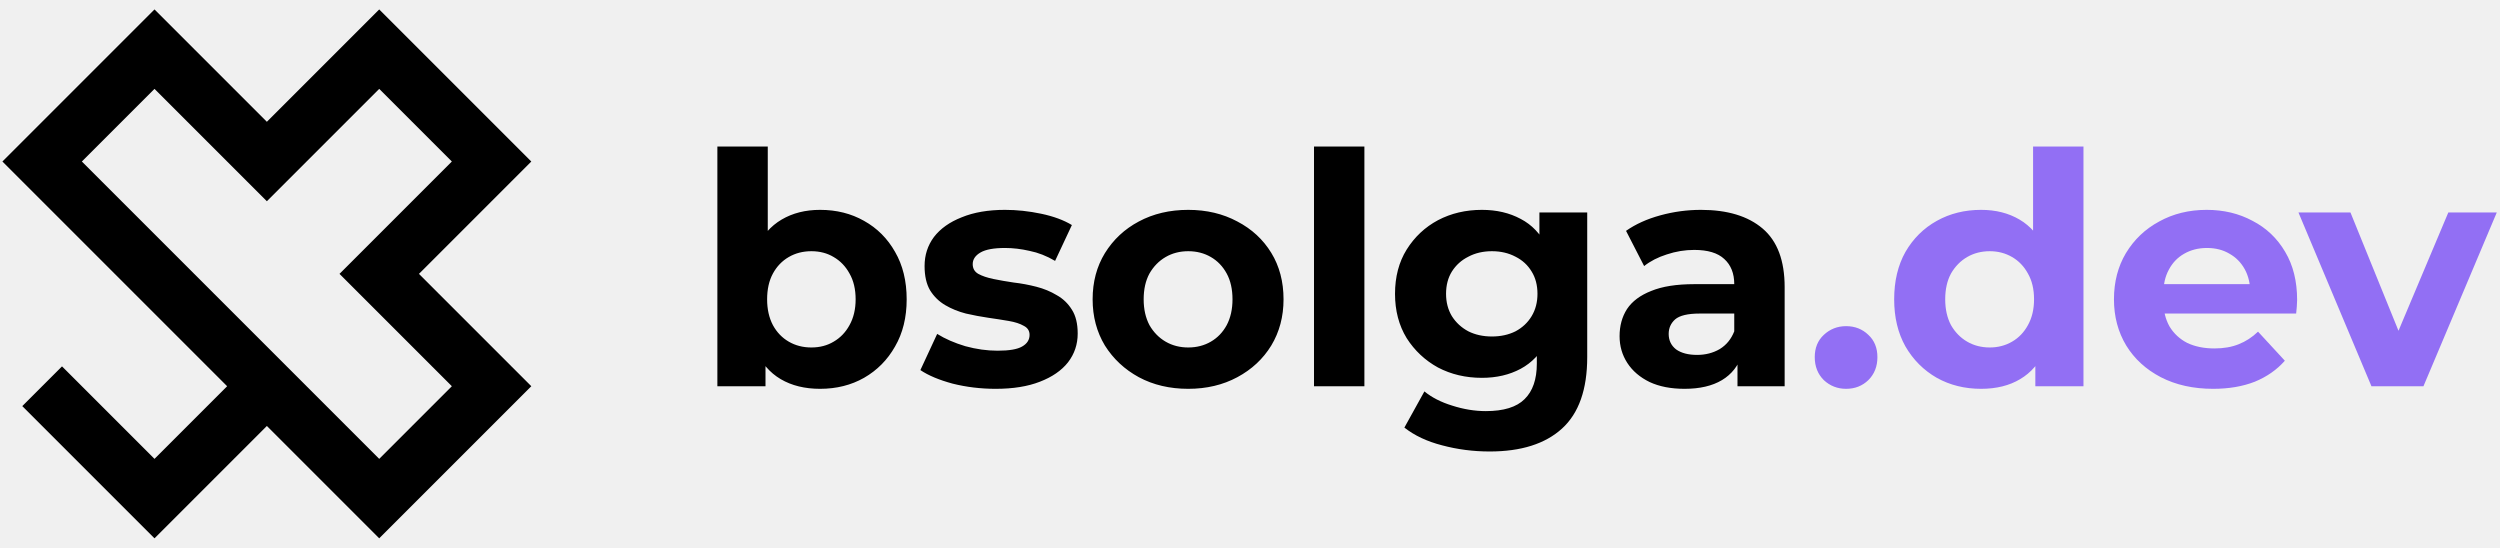
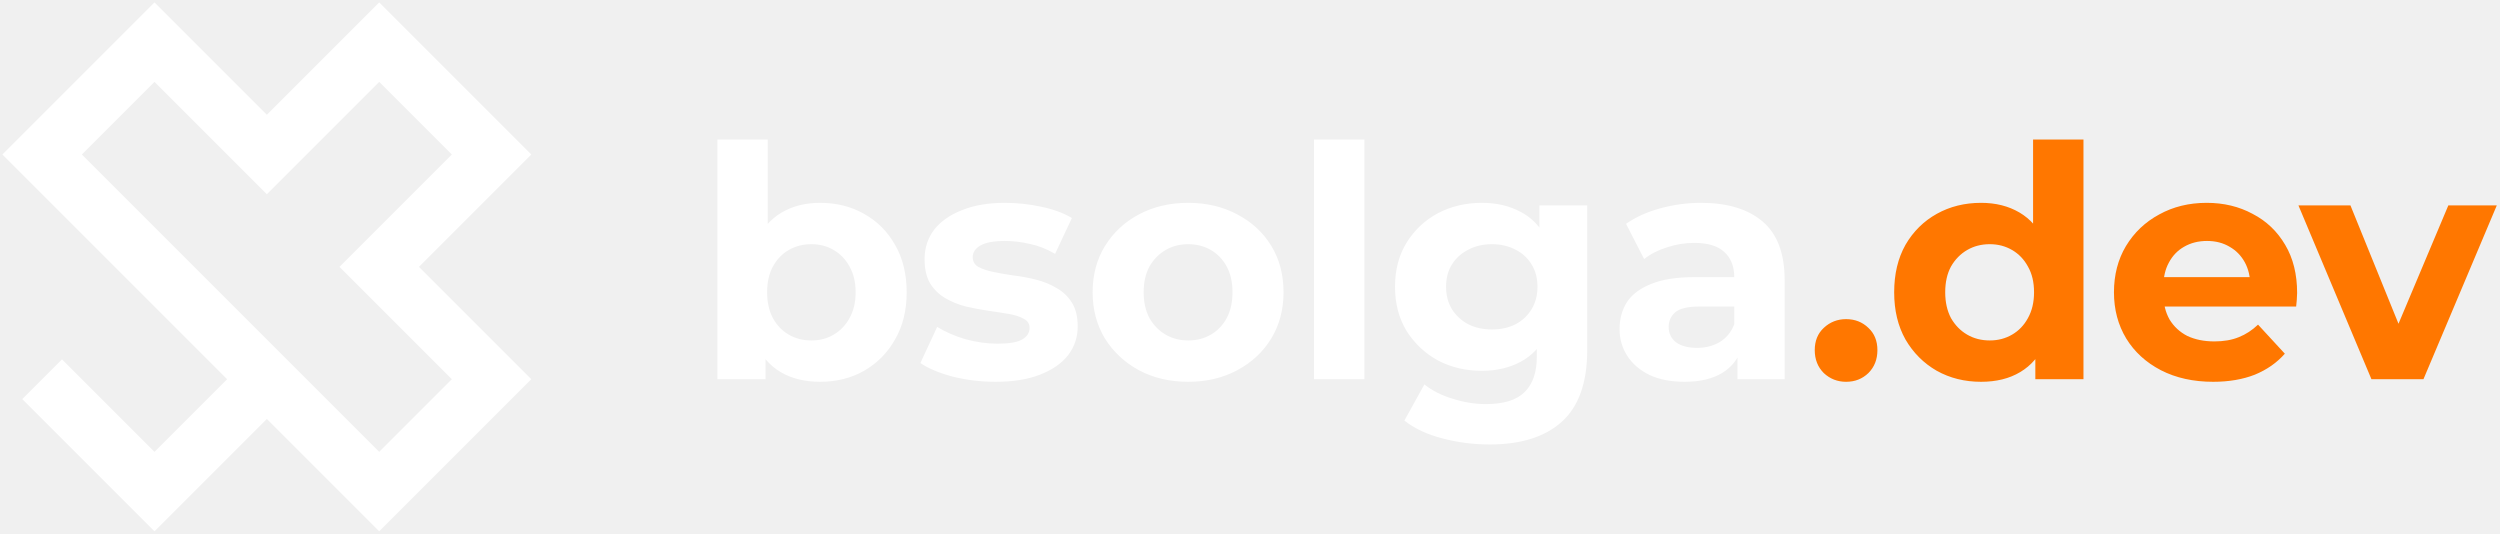
- <svg xmlns="http://www.w3.org/2000/svg" width="178" height="39" viewBox="0 0 178 39" fill="none">
-   <path d="M19 27.5L11 19.5L3 11.5L11 3.5L19 11.5L27 3.5L35 11.5L27 19.5L35 27.5L27 35.5L19 27.5ZM19 27.5L11 35.5L3 27.5" stroke="black" stroke-width="4" />
-   <path d="M58.391 27.684C57.302 27.684 56.367 27.454 55.585 26.994C54.803 26.534 54.205 25.836 53.791 24.901C53.377 23.95 53.17 22.754 53.17 21.313C53.17 19.856 53.384 18.66 53.814 17.725C54.258 16.79 54.872 16.092 55.654 15.632C56.436 15.172 57.348 14.942 58.391 14.942C59.556 14.942 60.599 15.203 61.519 15.724C62.454 16.245 63.19 16.981 63.727 17.932C64.279 18.883 64.555 20.01 64.555 21.313C64.555 22.601 64.279 23.72 63.727 24.671C63.19 25.622 62.454 26.365 61.519 26.902C60.599 27.423 59.556 27.684 58.391 27.684ZM51.077 27.5V10.434H54.665V17.633L54.435 21.29L54.504 24.97V27.5H51.077ZM57.77 24.74C58.368 24.74 58.897 24.602 59.357 24.326C59.832 24.05 60.208 23.659 60.484 23.153C60.775 22.632 60.921 22.018 60.921 21.313C60.921 20.592 60.775 19.979 60.484 19.473C60.208 18.967 59.832 18.576 59.357 18.3C58.897 18.024 58.368 17.886 57.77 17.886C57.172 17.886 56.635 18.024 56.16 18.3C55.684 18.576 55.309 18.967 55.033 19.473C54.757 19.979 54.619 20.592 54.619 21.313C54.619 22.018 54.757 22.632 55.033 23.153C55.309 23.659 55.684 24.05 56.16 24.326C56.635 24.602 57.172 24.74 57.77 24.74ZM70.89 27.684C69.832 27.684 68.812 27.561 67.831 27.316C66.865 27.055 66.098 26.733 65.531 26.35L66.727 23.774C67.294 24.127 67.961 24.418 68.728 24.648C69.51 24.863 70.276 24.97 71.028 24.97C71.856 24.97 72.438 24.87 72.776 24.671C73.128 24.472 73.305 24.196 73.305 23.843C73.305 23.552 73.167 23.337 72.891 23.199C72.63 23.046 72.277 22.931 71.833 22.854C71.388 22.777 70.897 22.701 70.361 22.624C69.839 22.547 69.31 22.448 68.774 22.325C68.237 22.187 67.746 21.988 67.302 21.727C66.857 21.466 66.497 21.114 66.221 20.669C65.96 20.224 65.83 19.649 65.83 18.944C65.83 18.162 66.052 17.472 66.497 16.874C66.957 16.276 67.616 15.808 68.475 15.471C69.333 15.118 70.361 14.942 71.557 14.942C72.4 14.942 73.259 15.034 74.133 15.218C75.007 15.402 75.735 15.67 76.318 16.023L75.122 18.576C74.524 18.223 73.918 17.986 73.305 17.863C72.707 17.725 72.124 17.656 71.557 17.656C70.759 17.656 70.177 17.763 69.809 17.978C69.441 18.193 69.257 18.469 69.257 18.806C69.257 19.113 69.387 19.343 69.648 19.496C69.924 19.649 70.284 19.772 70.729 19.864C71.173 19.956 71.656 20.04 72.178 20.117C72.714 20.178 73.251 20.278 73.788 20.416C74.324 20.554 74.807 20.753 75.237 21.014C75.681 21.259 76.042 21.604 76.318 22.049C76.594 22.478 76.732 23.046 76.732 23.751C76.732 24.518 76.502 25.2 76.042 25.798C75.582 26.381 74.915 26.841 74.041 27.178C73.182 27.515 72.132 27.684 70.89 27.684ZM84.603 27.684C83.285 27.684 82.112 27.408 81.084 26.856C80.072 26.304 79.267 25.553 78.669 24.602C78.087 23.636 77.795 22.54 77.795 21.313C77.795 20.071 78.087 18.975 78.669 18.024C79.267 17.058 80.072 16.307 81.084 15.77C82.112 15.218 83.285 14.942 84.603 14.942C85.907 14.942 87.072 15.218 88.099 15.77C89.127 16.307 89.932 17.05 90.514 18.001C91.097 18.952 91.388 20.056 91.388 21.313C91.388 22.54 91.097 23.636 90.514 24.602C89.932 25.553 89.127 26.304 88.099 26.856C87.072 27.408 85.907 27.684 84.603 27.684ZM84.603 24.74C85.201 24.74 85.738 24.602 86.213 24.326C86.689 24.05 87.064 23.659 87.34 23.153C87.616 22.632 87.754 22.018 87.754 21.313C87.754 20.592 87.616 19.979 87.34 19.473C87.064 18.967 86.689 18.576 86.213 18.3C85.738 18.024 85.201 17.886 84.603 17.886C84.005 17.886 83.469 18.024 82.993 18.3C82.518 18.576 82.135 18.967 81.843 19.473C81.567 19.979 81.429 20.592 81.429 21.313C81.429 22.018 81.567 22.632 81.843 23.153C82.135 23.659 82.518 24.05 82.993 24.326C83.469 24.602 84.005 24.74 84.603 24.74ZM93.557 27.5V10.434H97.145V27.5H93.557ZM106.064 32.146C104.898 32.146 103.771 32 102.683 31.709C101.609 31.433 100.712 31.011 99.992 30.444L101.418 27.868C101.939 28.297 102.598 28.635 103.396 28.88C104.208 29.141 105.006 29.271 105.788 29.271C107.06 29.271 107.98 28.987 108.548 28.42C109.13 27.853 109.422 27.009 109.422 25.89V24.027L109.652 20.922L109.606 17.794V15.126H113.01V25.43C113.01 27.73 112.412 29.424 111.216 30.513C110.02 31.602 108.302 32.146 106.064 32.146ZM105.512 26.902C104.362 26.902 103.319 26.657 102.384 26.166C101.464 25.66 100.72 24.962 100.153 24.073C99.601 23.168 99.325 22.118 99.325 20.922C99.325 19.711 99.601 18.66 100.153 17.771C100.72 16.866 101.464 16.169 102.384 15.678C103.319 15.187 104.362 14.942 105.512 14.942C106.554 14.942 107.474 15.157 108.272 15.586C109.069 16 109.69 16.652 110.135 17.541C110.579 18.415 110.802 19.542 110.802 20.922C110.802 22.287 110.579 23.414 110.135 24.303C109.69 25.177 109.069 25.829 108.272 26.258C107.474 26.687 106.554 26.902 105.512 26.902ZM106.225 23.958C106.853 23.958 107.413 23.835 107.904 23.59C108.394 23.329 108.778 22.969 109.054 22.509C109.33 22.049 109.468 21.52 109.468 20.922C109.468 20.309 109.33 19.78 109.054 19.335C108.778 18.875 108.394 18.522 107.904 18.277C107.413 18.016 106.853 17.886 106.225 17.886C105.596 17.886 105.036 18.016 104.546 18.277C104.055 18.522 103.664 18.875 103.373 19.335C103.097 19.78 102.959 20.309 102.959 20.922C102.959 21.52 103.097 22.049 103.373 22.509C103.664 22.969 104.055 23.329 104.546 23.59C105.036 23.835 105.596 23.958 106.225 23.958ZM123.709 27.5V25.085L123.479 24.556V20.232C123.479 19.465 123.241 18.867 122.766 18.438C122.306 18.009 121.593 17.794 120.627 17.794C119.968 17.794 119.316 17.901 118.672 18.116C118.043 18.315 117.507 18.591 117.062 18.944L115.774 16.437C116.449 15.962 117.261 15.594 118.212 15.333C119.163 15.072 120.129 14.942 121.11 14.942C122.996 14.942 124.46 15.387 125.503 16.276C126.546 17.165 127.067 18.553 127.067 20.439V27.5H123.709ZM119.937 27.684C118.971 27.684 118.143 27.523 117.453 27.201C116.763 26.864 116.234 26.411 115.866 25.844C115.498 25.277 115.314 24.64 115.314 23.935C115.314 23.199 115.49 22.555 115.843 22.003C116.211 21.451 116.786 21.022 117.568 20.715C118.35 20.393 119.37 20.232 120.627 20.232H123.916V22.325H121.018C120.175 22.325 119.592 22.463 119.27 22.739C118.963 23.015 118.81 23.36 118.81 23.774C118.81 24.234 118.986 24.602 119.339 24.878C119.707 25.139 120.205 25.269 120.834 25.269C121.432 25.269 121.969 25.131 122.444 24.855C122.919 24.564 123.264 24.142 123.479 23.59L124.031 25.246C123.77 26.043 123.295 26.649 122.605 27.063C121.915 27.477 121.026 27.684 119.937 27.684Z" fill="black" />
-   <path d="M131.441 27.684C130.828 27.684 130.299 27.477 129.854 27.063C129.425 26.634 129.21 26.089 129.21 25.43C129.21 24.771 129.425 24.242 129.854 23.843C130.299 23.429 130.828 23.222 131.441 23.222C132.07 23.222 132.599 23.429 133.028 23.843C133.458 24.242 133.672 24.771 133.672 25.43C133.672 26.089 133.458 26.634 133.028 27.063C132.599 27.477 132.07 27.684 131.441 27.684ZM141.052 27.684C139.887 27.684 138.837 27.423 137.901 26.902C136.966 26.365 136.222 25.622 135.67 24.671C135.134 23.72 134.865 22.601 134.865 21.313C134.865 20.01 135.134 18.883 135.67 17.932C136.222 16.981 136.966 16.245 137.901 15.724C138.837 15.203 139.887 14.942 141.052 14.942C142.095 14.942 143.007 15.172 143.789 15.632C144.571 16.092 145.177 16.79 145.606 17.725C146.036 18.66 146.25 19.856 146.25 21.313C146.25 22.754 146.043 23.95 145.629 24.901C145.215 25.836 144.617 26.534 143.835 26.994C143.069 27.454 142.141 27.684 141.052 27.684ZM141.673 24.74C142.256 24.74 142.785 24.602 143.26 24.326C143.736 24.05 144.111 23.659 144.387 23.153C144.679 22.632 144.824 22.018 144.824 21.313C144.824 20.592 144.679 19.979 144.387 19.473C144.111 18.967 143.736 18.576 143.26 18.3C142.785 18.024 142.256 17.886 141.673 17.886C141.075 17.886 140.539 18.024 140.063 18.3C139.588 18.576 139.205 18.967 138.913 19.473C138.637 19.979 138.499 20.592 138.499 21.313C138.499 22.018 138.637 22.632 138.913 23.153C139.205 23.659 139.588 24.05 140.063 24.326C140.539 24.602 141.075 24.74 141.673 24.74ZM144.916 27.5V24.97L144.985 21.29L144.755 17.633V10.434H148.343V27.5H144.916ZM157.575 27.684C156.164 27.684 154.922 27.408 153.849 26.856C152.791 26.304 151.971 25.553 151.388 24.602C150.805 23.636 150.514 22.54 150.514 21.313C150.514 20.071 150.798 18.975 151.365 18.024C151.948 17.058 152.737 16.307 153.734 15.77C154.731 15.218 155.858 14.942 157.115 14.942C158.326 14.942 159.415 15.203 160.381 15.724C161.362 16.23 162.137 16.966 162.704 17.932C163.271 18.883 163.555 20.025 163.555 21.359C163.555 21.497 163.547 21.658 163.532 21.842C163.517 22.011 163.501 22.172 163.486 22.325H153.435V20.232H161.6L160.22 20.853C160.22 20.209 160.09 19.649 159.829 19.174C159.568 18.699 159.208 18.331 158.748 18.07C158.288 17.794 157.751 17.656 157.138 17.656C156.525 17.656 155.98 17.794 155.505 18.07C155.045 18.331 154.685 18.706 154.424 19.197C154.163 19.672 154.033 20.24 154.033 20.899V21.451C154.033 22.126 154.179 22.724 154.47 23.245C154.777 23.751 155.198 24.142 155.735 24.418C156.287 24.679 156.931 24.809 157.667 24.809C158.326 24.809 158.901 24.709 159.392 24.51C159.898 24.311 160.358 24.012 160.772 23.613L162.681 25.683C162.114 26.327 161.401 26.825 160.542 27.178C159.683 27.515 158.694 27.684 157.575 27.684ZM168.847 27.5L163.649 15.126H167.352L171.676 25.775H169.836L174.321 15.126H177.771L172.55 27.5H168.847Z" fill="url(#paint0_linear_998_35)" />
-   <defs>
-     <linearGradient id="paint0_linear_998_35" x1="129.136" y1="6.433" x2="178.702" y2="37.373" gradientUnits="userSpaceOnUse">
-       <stop stop-color="#926FF4" />
-     </linearGradient>
-   </defs>
+ <svg xmlns="http://www.w3.org/2000/svg" width="178" height="38" viewBox="0 0 178 38" fill="none">
+   <path d="M19 27L11 19L3 11L11 3L19 11L27 3L35 11L27 19L35 27L27 35L19 27ZM19 27L11 35L3 27" stroke="white" stroke-width="4" />
+   <path d="M58.391 27.184C57.302 27.184 56.367 26.954 55.585 26.494C54.803 26.034 54.205 25.336 53.791 24.401C53.377 23.45 53.17 22.254 53.17 20.813C53.17 19.356 53.384 18.16 53.814 17.225C54.258 16.29 54.872 15.592 55.654 15.132C56.436 14.672 57.348 14.442 58.391 14.442C59.556 14.442 60.599 14.703 61.519 15.224C62.454 15.745 63.19 16.481 63.727 17.432C64.279 18.383 64.555 19.51 64.555 20.813C64.555 22.101 64.279 23.22 63.727 24.171C63.19 25.122 62.454 25.865 61.519 26.402C60.599 26.923 59.556 27.184 58.391 27.184ZM51.077 27V9.934H54.665V17.133L54.435 20.79L54.504 24.47V27H51.077ZM57.77 24.24C58.368 24.24 58.897 24.102 59.357 23.826C59.832 23.55 60.208 23.159 60.484 22.653C60.775 22.132 60.921 21.518 60.921 20.813C60.921 20.092 60.775 19.479 60.484 18.973C60.208 18.467 59.832 18.076 59.357 17.8C58.897 17.524 58.368 17.386 57.77 17.386C57.172 17.386 56.635 17.524 56.16 17.8C55.684 18.076 55.309 18.467 55.033 18.973C54.757 19.479 54.619 20.092 54.619 20.813C54.619 21.518 54.757 22.132 55.033 22.653C55.309 23.159 55.684 23.55 56.16 23.826C56.635 24.102 57.172 24.24 57.77 24.24ZM70.89 27.184C69.832 27.184 68.812 27.061 67.831 26.816C66.865 26.555 66.098 26.233 65.531 25.85L66.727 23.274C67.294 23.627 67.961 23.918 68.728 24.148C69.51 24.363 70.276 24.47 71.028 24.47C71.856 24.47 72.438 24.37 72.776 24.171C73.128 23.972 73.305 23.696 73.305 23.343C73.305 23.052 73.167 22.837 72.891 22.699C72.63 22.546 72.277 22.431 71.833 22.354C71.388 22.277 70.897 22.201 70.361 22.124C69.839 22.047 69.31 21.948 68.774 21.825C68.237 21.687 67.746 21.488 67.302 21.227C66.857 20.966 66.497 20.614 66.221 20.169C65.96 19.724 65.83 19.149 65.83 18.444C65.83 17.662 66.052 16.972 66.497 16.374C66.957 15.776 67.616 15.308 68.475 14.971C69.333 14.618 70.361 14.442 71.557 14.442C72.4 14.442 73.259 14.534 74.133 14.718C75.007 14.902 75.735 15.17 76.318 15.523L75.122 18.076C74.524 17.723 73.918 17.486 73.305 17.363C72.707 17.225 72.124 17.156 71.557 17.156C70.759 17.156 70.177 17.263 69.809 17.478C69.441 17.693 69.257 17.969 69.257 18.306C69.257 18.613 69.387 18.843 69.648 18.996C69.924 19.149 70.284 19.272 70.729 19.364C71.173 19.456 71.656 19.54 72.178 19.617C72.714 19.678 73.251 19.778 73.788 19.916C74.324 20.054 74.807 20.253 75.237 20.514C75.681 20.759 76.042 21.104 76.318 21.549C76.594 21.978 76.732 22.546 76.732 23.251C76.732 24.018 76.502 24.7 76.042 25.298C75.582 25.881 74.915 26.341 74.041 26.678C73.182 27.015 72.132 27.184 70.89 27.184ZM84.603 27.184C83.285 27.184 82.112 26.908 81.084 26.356C80.072 25.804 79.267 25.053 78.669 24.102C78.087 23.136 77.795 22.04 77.795 20.813C77.795 19.571 78.087 18.475 78.669 17.524C79.267 16.558 80.072 15.807 81.084 15.27C82.112 14.718 83.285 14.442 84.603 14.442C85.907 14.442 87.072 14.718 88.099 15.27C89.127 15.807 89.932 16.55 90.514 17.501C91.097 18.452 91.388 19.556 91.388 20.813C91.388 22.04 91.097 23.136 90.514 24.102C89.932 25.053 89.127 25.804 88.099 26.356C87.072 26.908 85.907 27.184 84.603 27.184ZM84.603 24.24C85.201 24.24 85.738 24.102 86.213 23.826C86.689 23.55 87.064 23.159 87.34 22.653C87.616 22.132 87.754 21.518 87.754 20.813C87.754 20.092 87.616 19.479 87.34 18.973C87.064 18.467 86.689 18.076 86.213 17.8C85.738 17.524 85.201 17.386 84.603 17.386C84.005 17.386 83.469 17.524 82.993 17.8C82.518 18.076 82.135 18.467 81.843 18.973C81.567 19.479 81.429 20.092 81.429 20.813C81.429 21.518 81.567 22.132 81.843 22.653C82.135 23.159 82.518 23.55 82.993 23.826C83.469 24.102 84.005 24.24 84.603 24.24ZM93.557 27V9.934H97.145V27H93.557ZM106.064 31.646C104.898 31.646 103.771 31.5 102.683 31.209C101.609 30.933 100.712 30.511 99.992 29.944L101.418 27.368C101.939 27.797 102.598 28.135 103.396 28.38C104.208 28.641 105.006 28.771 105.788 28.771C107.06 28.771 107.98 28.487 108.548 27.92C109.13 27.353 109.422 26.509 109.422 25.39V23.527L109.652 20.422L109.606 17.294V14.626H113.01V24.93C113.01 27.23 112.412 28.924 111.216 30.013C110.02 31.102 108.302 31.646 106.064 31.646ZM105.512 26.402C104.362 26.402 103.319 26.157 102.384 25.666C101.464 25.16 100.72 24.462 100.153 23.573C99.601 22.668 99.325 21.618 99.325 20.422C99.325 19.211 99.601 18.16 100.153 17.271C100.72 16.366 101.464 15.669 102.384 15.178C103.319 14.687 104.362 14.442 105.512 14.442C106.554 14.442 107.474 14.657 108.272 15.086C109.069 15.5 109.69 16.152 110.135 17.041C110.579 17.915 110.802 19.042 110.802 20.422C110.802 21.787 110.579 22.914 110.135 23.803C109.69 24.677 109.069 25.329 108.272 25.758C107.474 26.187 106.554 26.402 105.512 26.402ZM106.225 23.458C106.853 23.458 107.413 23.335 107.904 23.09C108.394 22.829 108.778 22.469 109.054 22.009C109.33 21.549 109.468 21.02 109.468 20.422C109.468 19.809 109.33 19.28 109.054 18.835C108.778 18.375 108.394 18.022 107.904 17.777C107.413 17.516 106.853 17.386 106.225 17.386C105.596 17.386 105.036 17.516 104.546 17.777C104.055 18.022 103.664 18.375 103.373 18.835C103.097 19.28 102.959 19.809 102.959 20.422C102.959 21.02 103.097 21.549 103.373 22.009C103.664 22.469 104.055 22.829 104.546 23.09C105.036 23.335 105.596 23.458 106.225 23.458ZM123.709 27V24.585L123.479 24.056V19.732C123.479 18.965 123.241 18.367 122.766 17.938C122.306 17.509 121.593 17.294 120.627 17.294C119.968 17.294 119.316 17.401 118.672 17.616C118.043 17.815 117.507 18.091 117.062 18.444L115.774 15.937C116.449 15.462 117.261 15.094 118.212 14.833C119.163 14.572 120.129 14.442 121.11 14.442C122.996 14.442 124.46 14.887 125.503 15.776C126.546 16.665 127.067 18.053 127.067 19.939V27H123.709ZM119.937 27.184C118.971 27.184 118.143 27.023 117.453 26.701C116.763 26.364 116.234 25.911 115.866 25.344C115.498 24.777 115.314 24.14 115.314 23.435C115.314 22.699 115.49 22.055 115.843 21.503C116.211 20.951 116.786 20.522 117.568 20.215C118.35 19.893 119.37 19.732 120.627 19.732H123.916V21.825H121.018C120.175 21.825 119.592 21.963 119.27 22.239C118.963 22.515 118.81 22.86 118.81 23.274C118.81 23.734 118.986 24.102 119.339 24.378C119.707 24.639 120.205 24.769 120.834 24.769C121.432 24.769 121.969 24.631 122.444 24.355C122.919 24.064 123.264 23.642 123.479 23.09L124.031 24.746C123.77 25.543 123.295 26.149 122.605 26.563C121.915 26.977 121.026 27.184 119.937 27.184Z" fill="white" />
+   <path d="M131.441 27.184C130.828 27.184 130.299 26.977 129.854 26.563C129.425 26.134 129.21 25.589 129.21 24.93C129.21 24.271 129.425 23.742 129.854 23.343C130.299 22.929 130.828 22.722 131.441 22.722C132.07 22.722 132.599 22.929 133.028 23.343C133.458 23.742 133.672 24.271 133.672 24.93C133.672 25.589 133.458 26.134 133.028 26.563C132.599 26.977 132.07 27.184 131.441 27.184ZM141.052 27.184C139.887 27.184 138.837 26.923 137.901 26.402C136.966 25.865 136.222 25.122 135.67 24.171C135.134 23.22 134.865 22.101 134.865 20.813C134.865 19.51 135.134 18.383 135.67 17.432C136.222 16.481 136.966 15.745 137.901 15.224C138.837 14.703 139.887 14.442 141.052 14.442C142.095 14.442 143.007 14.672 143.789 15.132C144.571 15.592 145.177 16.29 145.606 17.225C146.036 18.16 146.25 19.356 146.25 20.813C146.25 22.254 146.043 23.45 145.629 24.401C145.215 25.336 144.617 26.034 143.835 26.494C143.069 26.954 142.141 27.184 141.052 27.184ZM141.673 24.24C142.256 24.24 142.785 24.102 143.26 23.826C143.736 23.55 144.111 23.159 144.387 22.653C144.679 22.132 144.824 21.518 144.824 20.813C144.824 20.092 144.679 19.479 144.387 18.973C144.111 18.467 143.736 18.076 143.26 17.8C142.785 17.524 142.256 17.386 141.673 17.386C141.075 17.386 140.539 17.524 140.063 17.8C139.588 18.076 139.205 18.467 138.913 18.973C138.637 19.479 138.499 20.092 138.499 20.813C138.499 21.518 138.637 22.132 138.913 22.653C139.205 23.159 139.588 23.55 140.063 23.826C140.539 24.102 141.075 24.24 141.673 24.24ZM144.916 27V24.47L144.985 20.79L144.755 17.133V9.934H148.343V27H144.916ZM157.575 27.184C156.164 27.184 154.922 26.908 153.849 26.356C152.791 25.804 151.971 25.053 151.388 24.102C150.805 23.136 150.514 22.04 150.514 20.813C150.514 19.571 150.798 18.475 151.365 17.524C151.948 16.558 152.737 15.807 153.734 15.27C154.731 14.718 155.858 14.442 157.115 14.442C158.326 14.442 159.415 14.703 160.381 15.224C161.362 15.73 162.137 16.466 162.704 17.432C163.271 18.383 163.555 19.525 163.555 20.859C163.555 20.997 163.547 21.158 163.532 21.342C163.517 21.511 163.501 21.672 163.486 21.825H153.435V19.732H161.6L160.22 20.353C160.22 19.709 160.09 19.149 159.829 18.674C159.568 18.199 159.208 17.831 158.748 17.57C158.288 17.294 157.751 17.156 157.138 17.156C156.525 17.156 155.98 17.294 155.505 17.57C155.045 17.831 154.685 18.206 154.424 18.697C154.163 19.172 154.033 19.74 154.033 20.399V20.951C154.033 21.626 154.179 22.224 154.47 22.745C154.777 23.251 155.198 23.642 155.735 23.918C156.287 24.179 156.931 24.309 157.667 24.309C158.326 24.309 158.901 24.209 159.392 24.01C159.898 23.811 160.358 23.512 160.772 23.113L162.681 25.183C162.114 25.827 161.401 26.325 160.542 26.678C159.683 27.015 158.694 27.184 157.575 27.184ZM168.847 27L163.649 14.626H167.352L171.676 25.275H169.836L174.321 14.626H177.771L172.55 27H168.847Z" fill="#FF7700" />
</svg>
